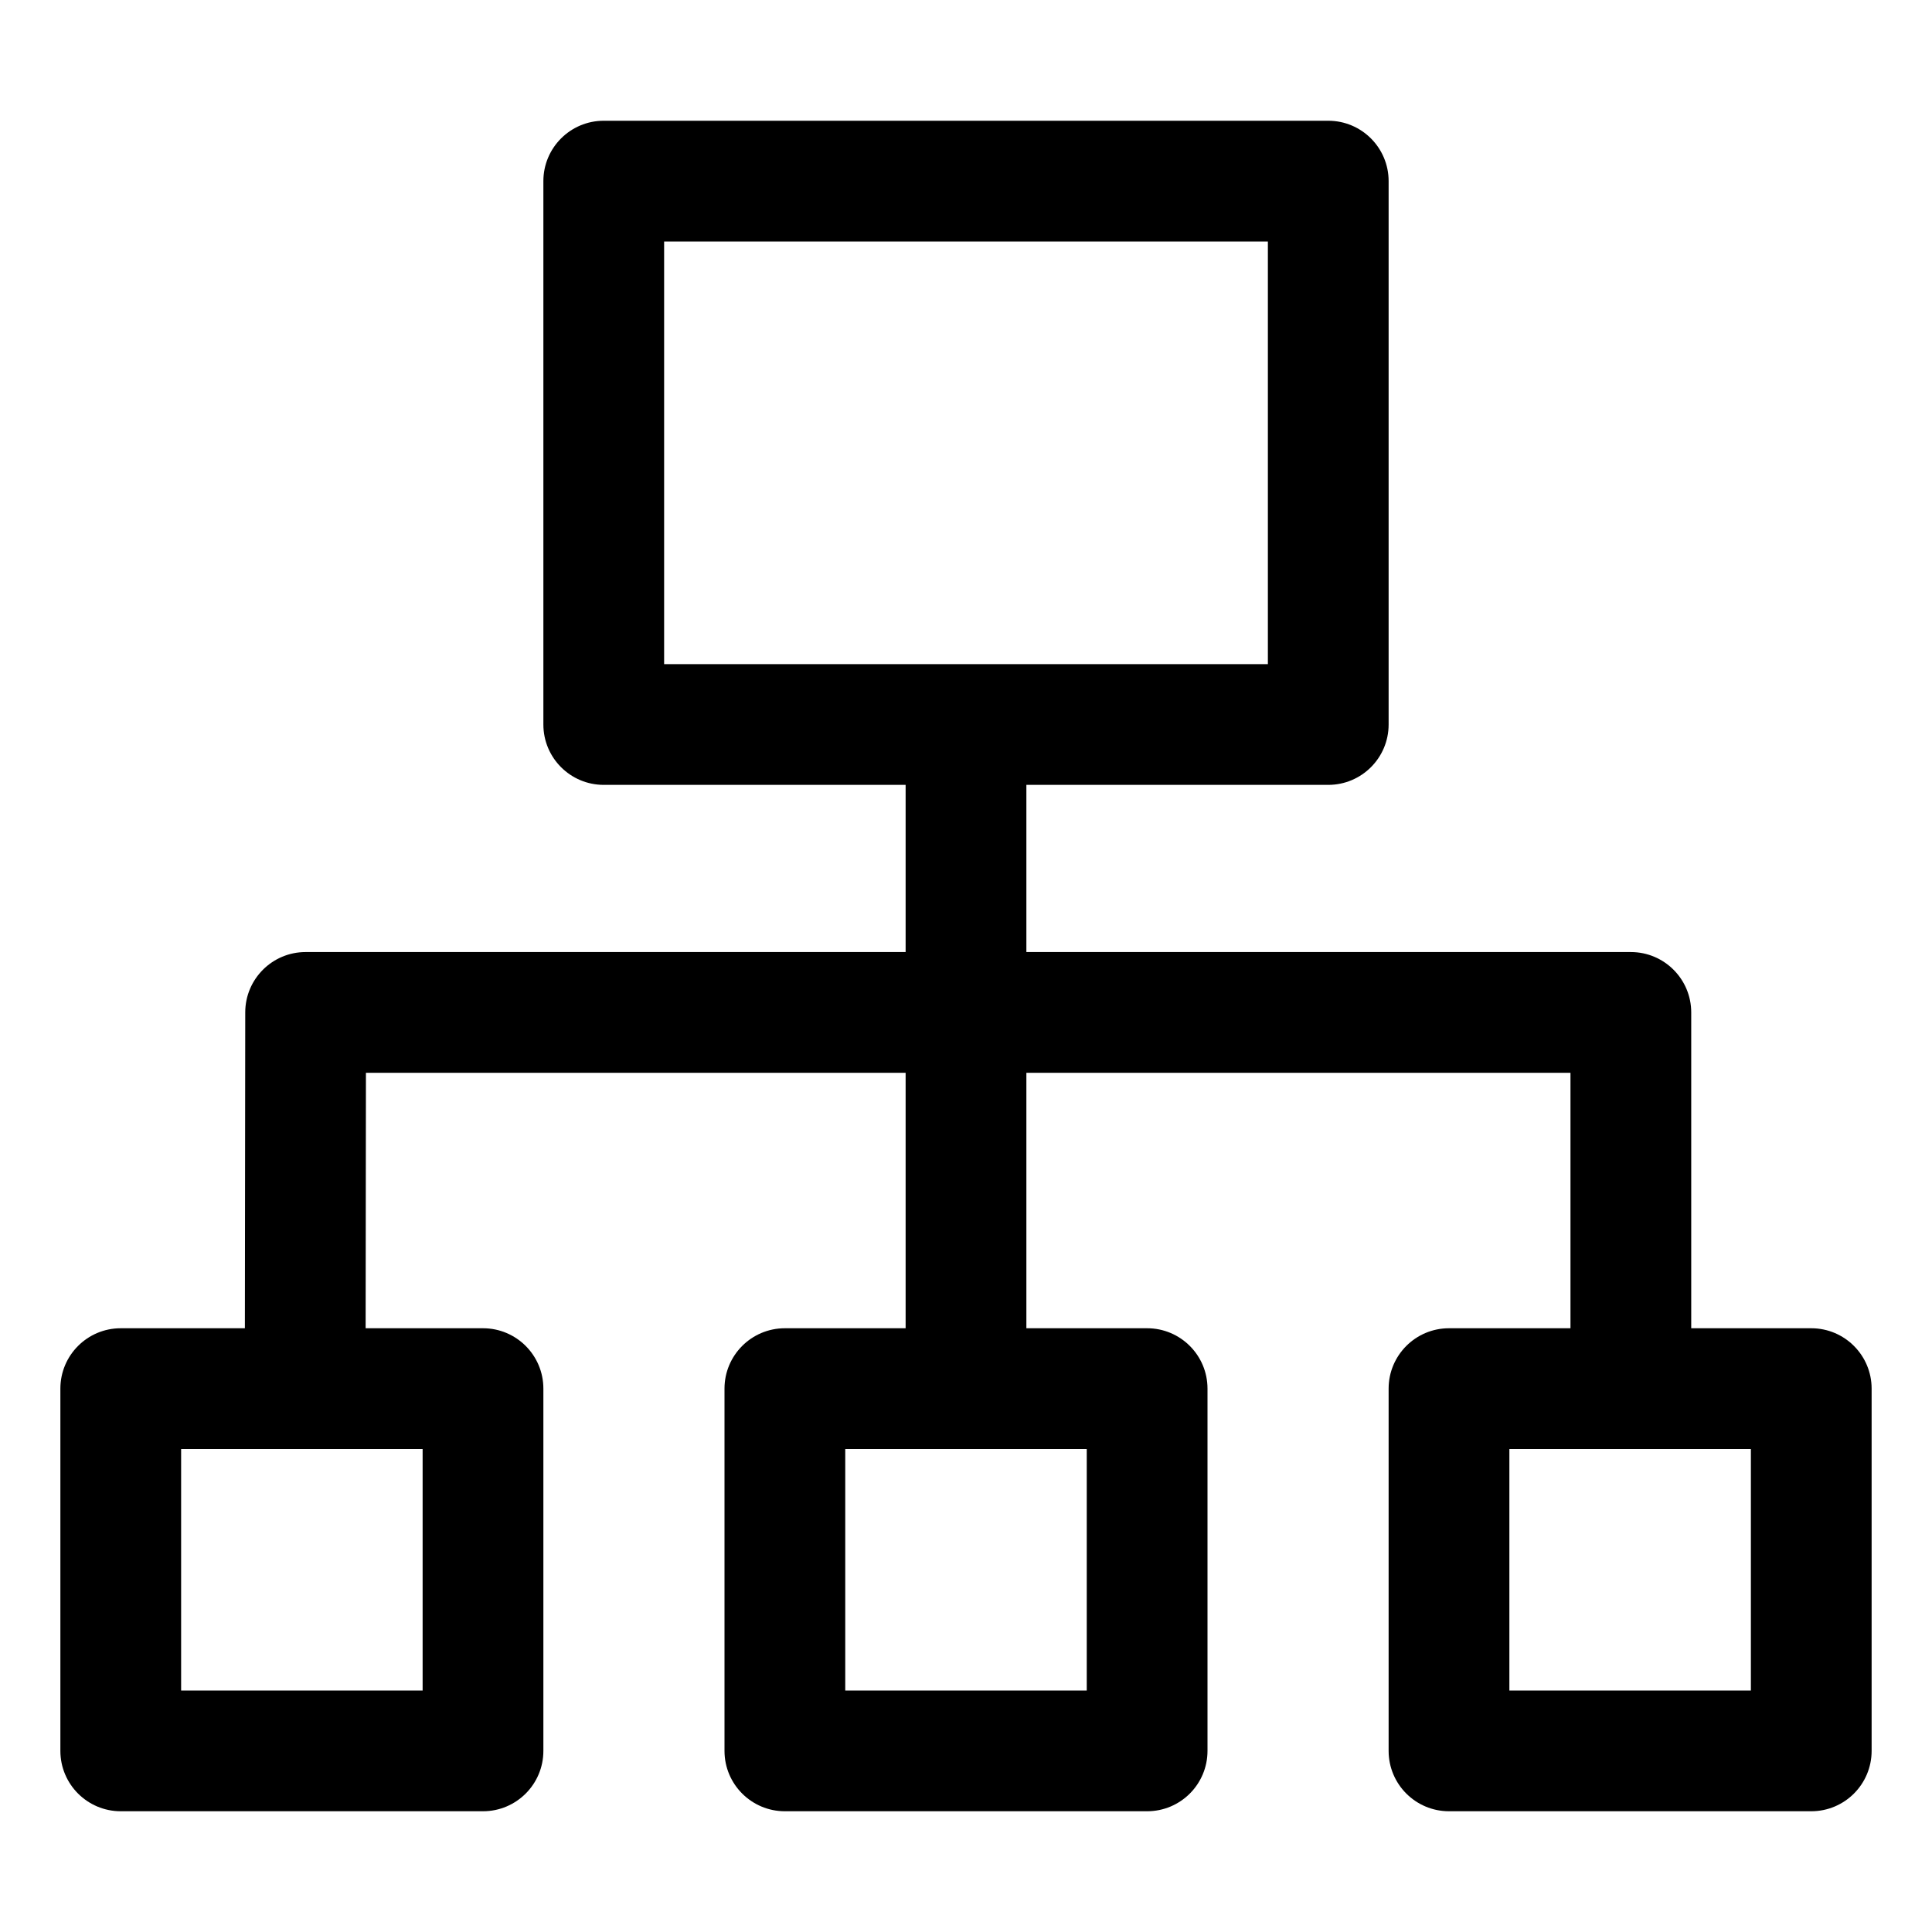
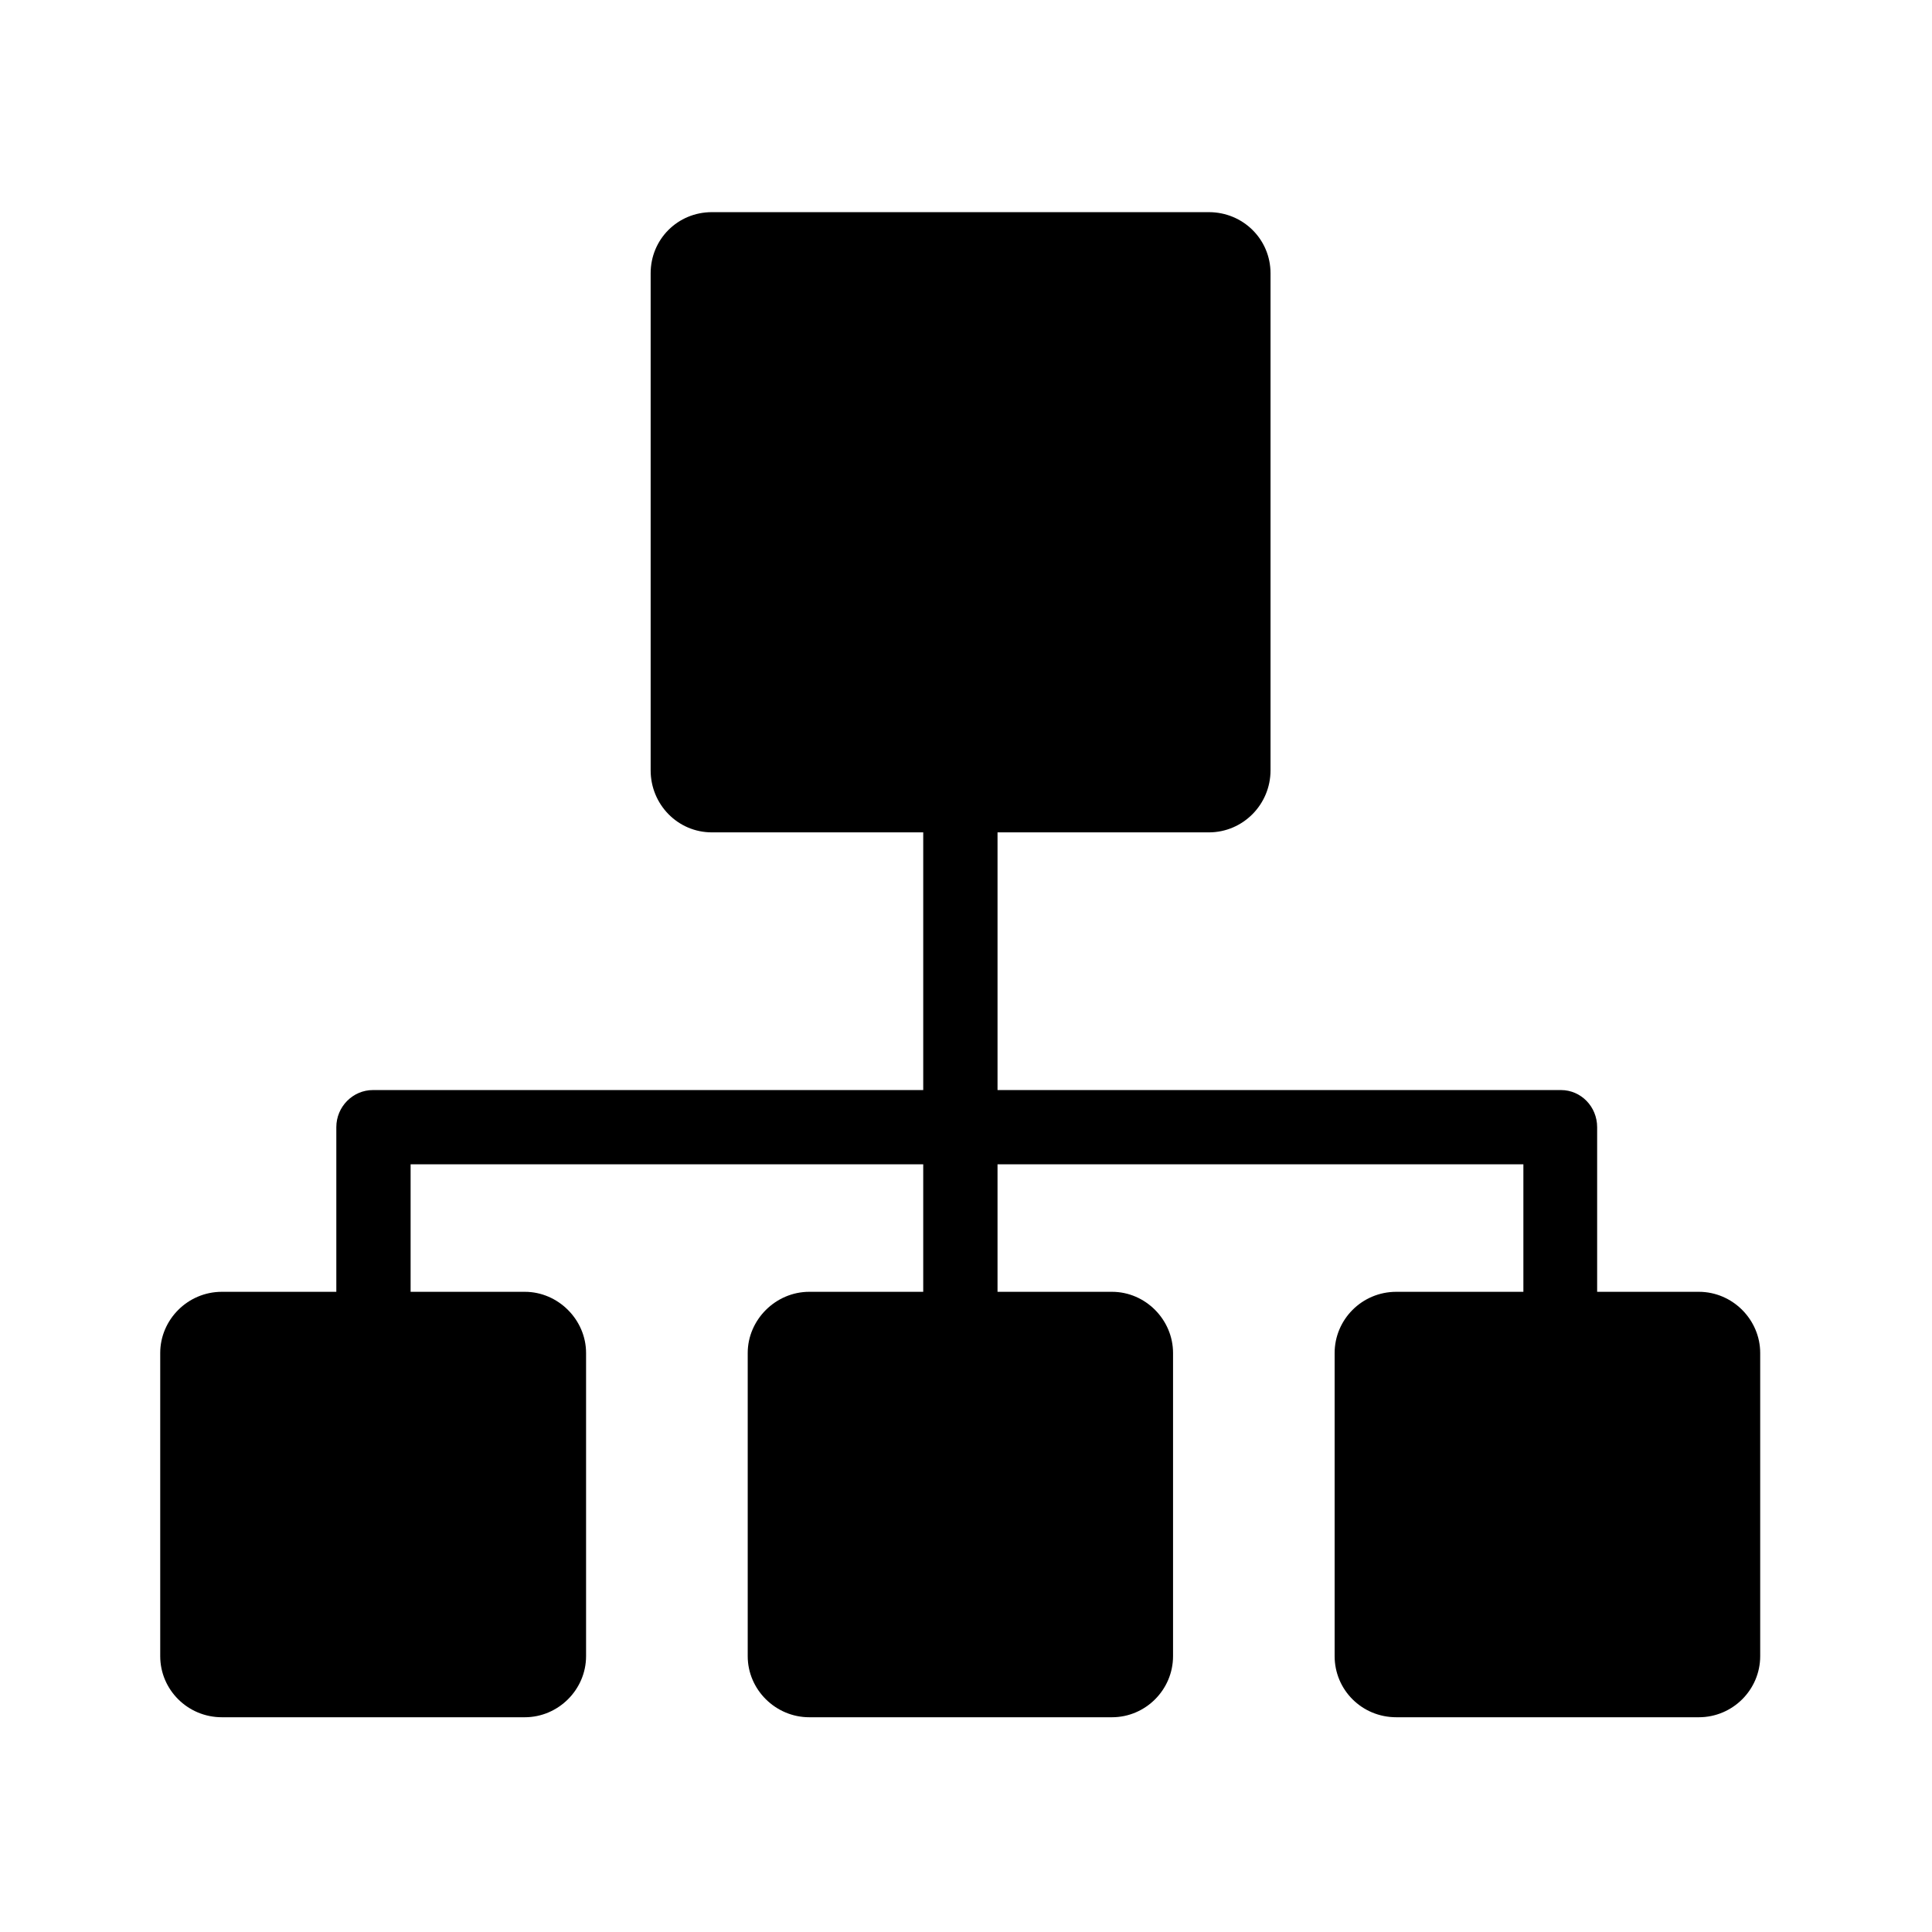
- <svg xmlns="http://www.w3.org/2000/svg" t="1560760266849" class="icon" style="" viewBox="0 0 1024 1024" version="1.1" p-id="1917" width="84" height="84">
+ <svg xmlns="http://www.w3.org/2000/svg" t="1561469692928" class="icon" viewBox="0 0 1024 1024" version="1.1" p-id="11872" width="128" height="128">
  <defs>
    <style type="text/css" />
  </defs>
-   <path d="M960 704h-63.616v-167.392a32 32 0 0 0-32-32H544V416h160a32 32 0 0 0 32-32V96a32 32 0 0 0-32-32H320a32 32 0 0 0-32 32v288a32 32 0 0 0 32 32h160v88.608H161.984a32 32 0 0 0-32 31.968L129.792 704H64a32 32 0 0 0-32 32v192a32 32 0 0 0 32 32h192a32 32 0 0 0 32-32v-192a32 32 0 0 0-32-32H193.792l0.16-135.392H480V704h-64a32 32 0 0 0-32 32v192a32 32 0 0 0 32 32h192a32 32 0 0 0 32-32v-192a32 32 0 0 0-32-32h-64v-135.392h288.384V704H768a32 32 0 0 0-32 32v192a32 32 0 0 0 32 32h192a32 32 0 0 0 32-32v-192a32 32 0 0 0-32-32zM352 128h320v224H352V128zM224 896H96v-128h128v128z m352 0h-128v-128h128v128z m352 0h-128v-128h128v128z" p-id="1918" />
+   <path d="M807.424 684.686 807.424 617.1 528.71 617.1l0 67.586 60.664 0c17.78 0 32.364 14.816 32.364 32.424l0 0.914 0 159.758c0 17.814-14.582 32.396-32.364 32.396l-0.994 0-159.464 0c-17.812 0-32.612-14.584-32.612-32.396l0-0.946 0-159.726c0-17.61 14.8-32.424 32.612-32.424l0.714 0 59.7 0 0-67.586-271.7 0 0 67.586 60.54 0c17.69 0 32.458 14.816 32.458 32.424l0 0.914 0 159.758c0 17.814-14.768 32.396-32.458 32.396l-0.868 0L117.594 910.178c-18.12 0-32.674-14.584-32.674-32.396l0-0.946 0-159.726c0-17.61 14.554-32.424 32.674-32.424l0.868 0 59.796 0 0-87.01 0-0.25c0-10.876 8.78-19.672 19.392-19.672l291.682 0 0-136.58-112.016 0c-18.122 0-32.458-14.832-32.458-32.86l0-0.696L344.858 144.84c0-18.028 14.334-32.396 32.458-32.396l0.868 0 262.514 0c18.152 0 32.706 14.368 32.706 32.396l0 0.93 0 262.544c0 18.03-14.554 32.86-32.706 32.86l-0.838 0-111.148 0 0 136.58 298.198 0 0.436 0c10.61 0 19.174 8.796 19.174 19.672l0 87.26 53.9 0c17.936 0 32.52 14.816 32.52 32.424l0 0.914 0 159.758c0 17.814-14.584 32.396-32.52 32.396l-0.84 0-159.494 0c-18.34 0-32.704-14.584-32.704-32.396l0-0.946 0-159.726c0-17.61 14.366-32.424 32.704-32.424l0.62 0L807.424 684.686 807.424 684.686z" p-id="11873" />
</svg>
